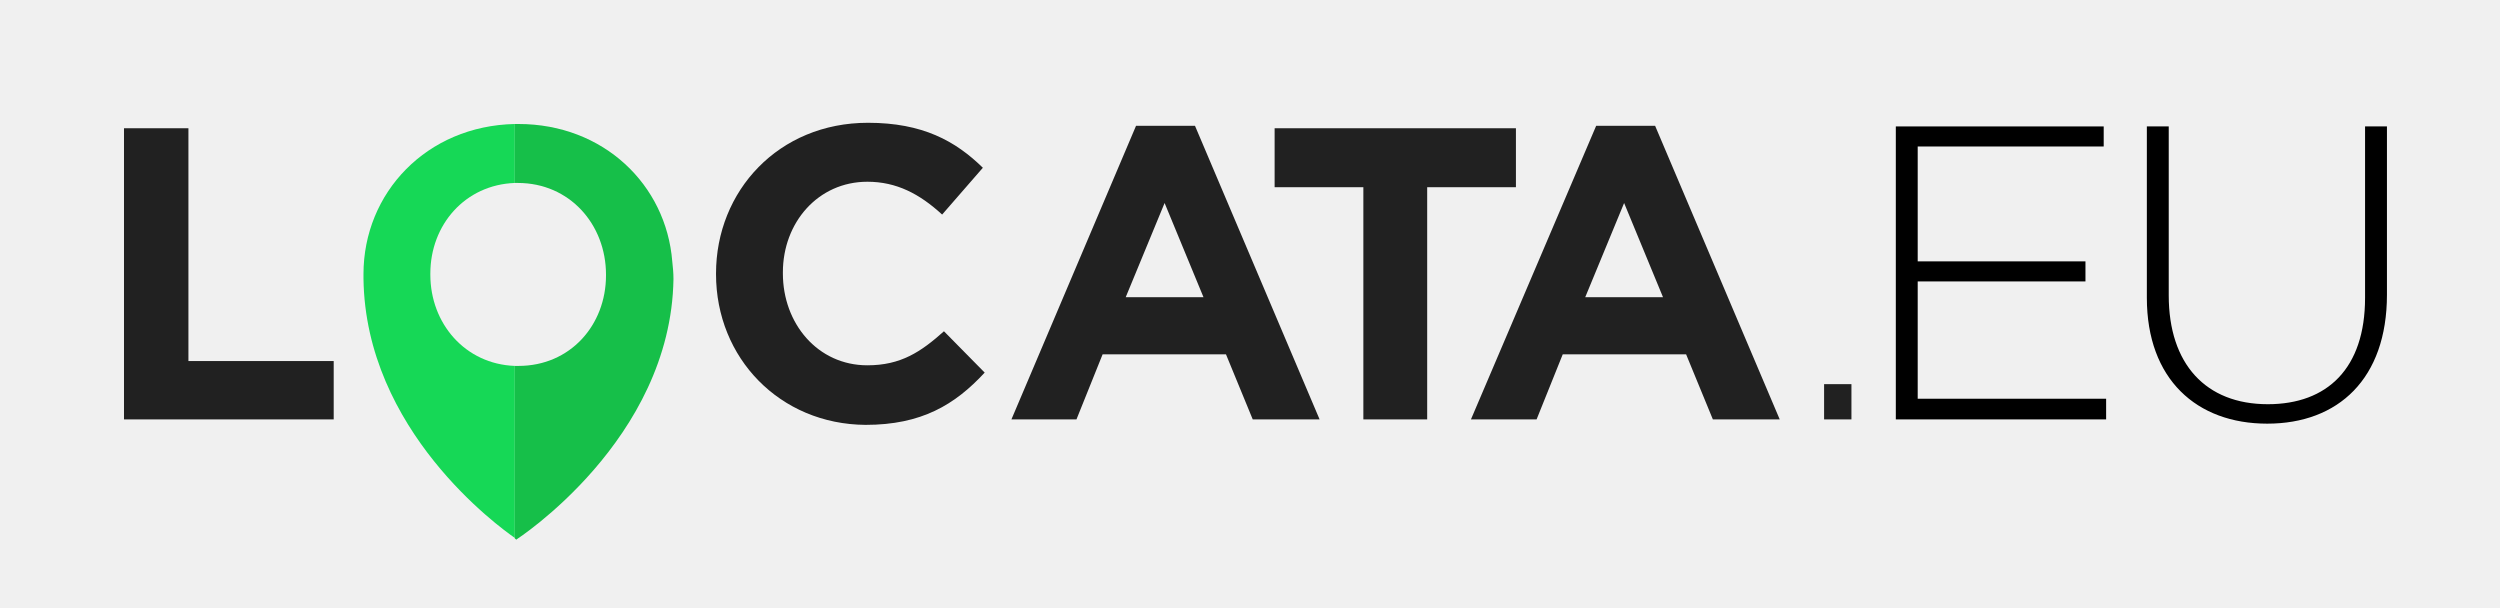
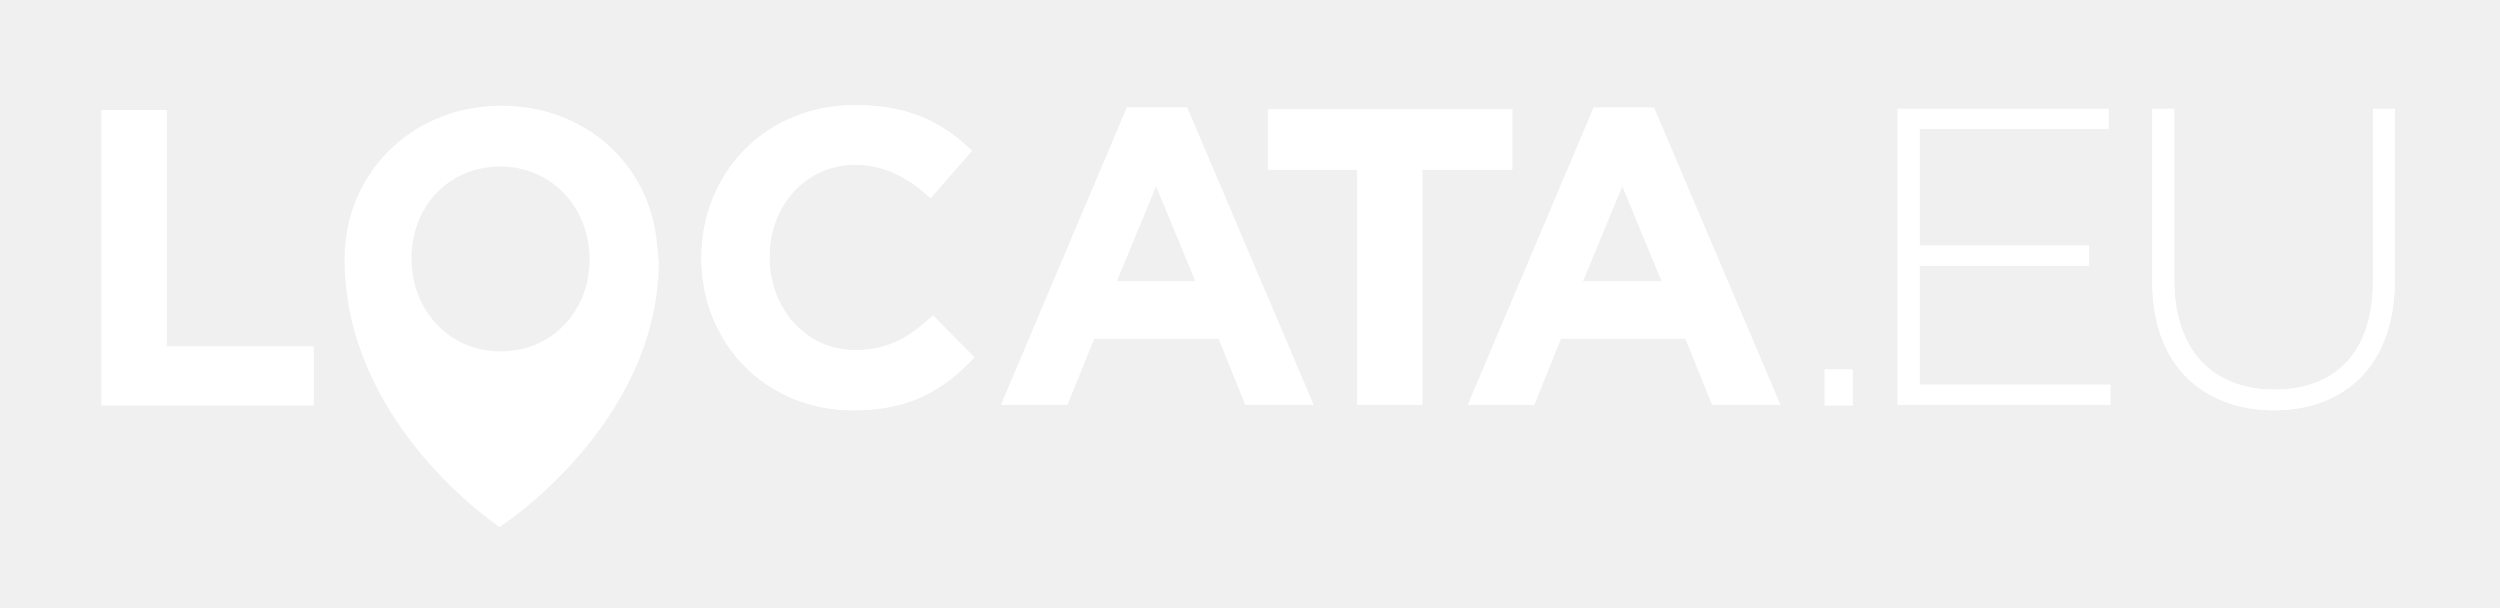
- <svg xmlns="http://www.w3.org/2000/svg" version="1.1" id="Layer_1" x="0px" y="0px" viewBox="0 0 411.3 100" style="enable-background:new 0 0 411.3 100;" xml:space="preserve">
+ <svg xmlns="http://www.w3.org/2000/svg" xmlns:xlink="http://www.w3.org/1999/xlink" version="1.1" id="Layer_1" x="0px" y="0px" viewBox="0 0 411.3 100" style="enable-background:new 0 0 411.3 100;" xml:space="preserve">
  <style type="text/css">
- 	.st0{fill:#212121;}
- 	.st1{fill:#16D856;}
- 	.st2{fill:#16BF49;}
+ 	.st0{clip-path:url(#SVGID_2_);}
+ 	.st1{clip-path:url(#SVGID_4_);fill:#FFFFFF;}
+ 	.st2{clip-path:url(#SVGID_6_);}
+ 	.st3{clip-path:url(#SVGID_8_);enable-background:new    ;}
+ 	.st4{clip-path:url(#SVGID_10_);}
+ 	.st5{clip-path:url(#SVGID_12_);}
+ 	.st6{clip-path:url(#SVGID_14_);fill:#FFFFFF;}
+ 	.st7{clip-path:url(#SVGID_16_);}
+ 	.st8{clip-path:url(#SVGID_18_);fill:#FFFFFF;}
+ 	.st9{clip-path:url(#SVGID_20_);}
+ 	.st10{clip-path:url(#SVGID_22_);fill:#FFFFFF;}
+ 	.st11{clip-path:url(#SVGID_24_);}
+ 	.st12{clip-path:url(#SVGID_26_);fill:#FFFFFF;}
+ 	.st13{clip-path:url(#SVGID_28_);}
+ 	.st14{clip-path:url(#SVGID_30_);enable-background:new    ;}
+ 	.st15{clip-path:url(#SVGID_32_);}
+ 	.st16{clip-path:url(#SVGID_34_);}
+ 	.st17{clip-path:url(#SVGID_36_);fill:#FFFFFF;}
+ 	.st18{clip-path:url(#SVGID_38_);}
+ 	.st19{clip-path:url(#SVGID_40_);fill:#FFFFFF;}
+ 	.st20{clip-path:url(#SVGID_42_);}
+ 	.st21{clip-path:url(#SVGID_44_);fill:#FFFFFF;}
+ 	.st22{clip-path:url(#SVGID_46_);}
+ 	.st23{clip-path:url(#SVGID_48_);fill:#FFFFFF;}
+ 	.st24{clip-path:url(#SVGID_50_);}
+ 	.st25{clip-path:url(#SVGID_52_);fill:#FFFFFF;}
+ 	.st26{clip-path:url(#SVGID_54_);}
+ 	.st27{clip-path:url(#SVGID_56_);fill:#FFFFFF;}
+ 	.st28{clip-path:url(#SVGID_58_);}
+ 	.st29{clip-path:url(#SVGID_60_);fill:#FFFFFF;}
+ 	.st30{clip-path:url(#SVGID_62_);}
+ 	.st31{clip-path:url(#SVGID_64_);fill:#FFFFFF;}
+ 	.st32{clip-path:url(#SVGID_66_);}
+ 	.st33{clip-path:url(#SVGID_68_);fill:#FFFFFF;}
+ 	.st34{clip-path:url(#SVGID_70_);}
+ 	.st35{clip-path:url(#SVGID_72_);fill:#FFFFFF;}
+ 	.st36{clip-path:url(#SVGID_74_);}
+ 	.st37{clip-path:url(#SVGID_76_);fill:#FFFFFF;}
+ 	.st38{clip-path:url(#SVGID_78_);}
+ 	.st39{clip-path:url(#SVGID_80_);fill:#FFFFFF;}
+ 	.st40{fill:#FFFFFF;}
</style>
  <g>
-     <path class="st0" d="M20.4,21.1H31v38.3h23.9V69H20.4V21.1z" />
-     <path class="st0" d="M117.8,45.1V45c0-13.6,10.3-24.8,25-24.8c9,0,14.4,3,18.9,7.4l-6.7,7.7c-3.7-3.4-7.5-5.4-12.3-5.4   c-8.1,0-13.9,6.7-13.9,14.9V45c0,8.2,5.7,15.1,13.9,15.1c5.5,0,8.8-2.2,12.6-5.6l6.7,6.8c-4.9,5.3-10.4,8.6-19.6,8.6   C128.3,69.8,117.8,58.9,117.8,45.1z" />
-     <path class="st0" d="M186.9,20.7h9.7L217.1,69h-11l-4.4-10.7h-20.3L177.1,69h-10.7L186.9,20.7z M198,48.9l-6.4-15.5l-6.4,15.5H198z   " />
-     <path class="st0" d="M224.3,30.8h-14.6v-9.7h39.7v9.7h-14.6V69h-10.5V30.8z" />
-     <path class="st0" d="M262.6,20.7h9.7L292.8,69h-11l-4.4-10.7h-20.3L252.8,69H242L262.6,20.7z M273.6,48.9l-6.4-15.5l-6.4,15.5   H273.6z" />
-     <path class="st1" d="M70.8,45.2V45c0-8,5.7-14.6,13.9-14.9v-9.7c-14.5,0.3-24.9,11.3-24.9,24.7v0.1c0,0.1,0,0.2,0,0.3   c0,0.1,0,0.2,0,0.3c0.3,25,22.3,40.9,24.9,42.7V60.2C76.5,59.9,70.8,53.2,70.8,45.2z" />
-     <path class="st2" d="M110.8,45.9c0-1-0.1-2-0.2-2.9c-1-12.6-11.3-22.6-25.3-22.6c0,0,0,0,0,0c0,0,0,0,0,0c-0.1,0-0.3,0-0.4,0   c-0.1,0-0.1,0-0.2,0v9.7c0.2,0,0.3,0,0.5,0c8.5,0,14.5,6.8,14.5,15.1v0.1c0,8.2-5.9,14.9-14.4,14.9c-0.2,0-0.4,0-0.6,0v28.4   c0.2,0.1,0.2,0.2,0.2,0.2S110.4,72.4,110.8,45.9z" />
-     <path class="st0" d="M300.1,63.2h4.5V69h-4.5V63.2z" />
-     <path d="M311.9,20.8h34.2v3.3h-30.6V43h27.6v3.3h-27.6v19.3h31V69h-34.6V20.8z" />
-     <path d="M353.2,49V20.8h3.6v27.8c0,11.3,6.1,17.9,16.3,17.9c9.8,0,16-5.9,16-17.5V20.8h3.6v27.7c0,13.8-8,21.2-19.7,21.2   C361.4,69.7,353.2,62.4,353.2,49z" />
+     <defs>
+       <polygon id="SVGID_1_" points="-2,-554.5 -2,-520.3 22.6,-520.3 22.6,-527.1 5.5,-527.1 5.5,-554.5   " />
+     </defs>
+     <clipPath id="SVGID_2_">
+       <use xlink:href="#SVGID_1_" style="overflow:visible;" />
+     </clipPath>
+     <g class="st0">
+       <defs>
+         <rect id="SVGID_3_" x="-589" y="-661.1" width="1440" height="1412" />
+       </defs>
+       <clipPath id="SVGID_4_">
+         <use xlink:href="#SVGID_3_" style="overflow:visible;" />
+       </clipPath>
+       <rect x="-7" y="-559.5" class="st1" width="34.6" height="44.3" />
+     </g>
+   </g>
+   <g>
+     <defs>
+       <rect id="SVGID_5_" x="67.7" y="-555.1" width="31.6" height="35.4" />
+     </defs>
+     <clipPath id="SVGID_6_">
+       <use xlink:href="#SVGID_5_" style="overflow:visible;" />
+     </clipPath>
+     <g class="st2">
+       <defs>
+         <rect id="SVGID_7_" x="-589" y="-661.1" width="1440" height="1412" />
+       </defs>
+       <clipPath id="SVGID_8_">
+         <use xlink:href="#SVGID_7_" style="overflow:visible;" />
+       </clipPath>
+       <g class="st3">
+         <g>
+           <defs>
+             <rect id="SVGID_9_" x="67" y="-555.1" width="33" height="36" />
+           </defs>
+           <clipPath id="SVGID_10_">
+             <use xlink:href="#SVGID_9_" style="overflow:visible;" />
+           </clipPath>
+           <g class="st4">
+             <defs>
+               <path id="SVGID_11_" d="M67.7-537.3L67.7-537.3c0-9.8,7.3-17.8,17.9-17.8c6.5,0,10.3,2.2,13.5,5.3l-4.8,5.5        c-2.6-2.4-5.3-3.9-8.8-3.9c-5.8,0-9.9,4.8-9.9,10.7v0.1c0,5.9,4.1,10.8,9.9,10.8c3.9,0,6.3-1.6,9-4l4.8,4.8        c-3.5,3.8-7.4,6.1-14.1,6.1C75.1-519.7,67.7-527.5,67.7-537.3" />
+             </defs>
+             <clipPath id="SVGID_12_">
+               <use xlink:href="#SVGID_11_" style="overflow:visible;" />
+             </clipPath>
+             <g class="st5">
+               <defs>
+                 <rect id="SVGID_13_" x="67" y="-555.1" width="33" height="36" />
+               </defs>
+               <clipPath id="SVGID_14_">
+                 <use xlink:href="#SVGID_13_" style="overflow:visible;" />
+               </clipPath>
+               <rect x="62.7" y="-560.1" class="st6" width="41.6" height="45.4" />
+             </g>
+           </g>
+         </g>
+       </g>
+     </g>
+   </g>
+   <g>
+     <defs>
+       <path id="SVGID_15_" d="M117.1-554.8h7l14.7,34.5h-7.9l-3.1-7.7h-14.5l-3.1,7.7h-7.7L117.1-554.8z M125-534.6l-4.6-11.1l-4.6,11.1    H125z" />
+     </defs>
+     <clipPath id="SVGID_16_">
+       <use xlink:href="#SVGID_15_" style="overflow:visible;" />
+     </clipPath>
+     <g class="st7">
+       <defs>
+         <rect id="SVGID_17_" x="-589" y="-661.1" width="1440" height="1412" />
+       </defs>
+       <clipPath id="SVGID_18_">
+         <use xlink:href="#SVGID_17_" style="overflow:visible;" />
+       </clipPath>
+       <rect x="97.4" y="-559.8" class="st8" width="46.3" height="44.5" />
+     </g>
+   </g>
+   <g>
+     <defs>
+       <polygon id="SVGID_19_" points="143.8,-547.6 133.4,-547.6 133.4,-554.5 161.8,-554.5 161.8,-547.6 151.4,-547.6 151.4,-520.3     143.8,-520.3   " />
+     </defs>
+     <clipPath id="SVGID_20_">
+       <use xlink:href="#SVGID_19_" style="overflow:visible;" />
+     </clipPath>
+     <g class="st9">
+       <defs>
+         <rect id="SVGID_21_" x="-589" y="-661.1" width="1440" height="1412" />
+       </defs>
+       <clipPath id="SVGID_22_">
+         <use xlink:href="#SVGID_21_" style="overflow:visible;" />
+       </clipPath>
+       <rect x="128.4" y="-559.5" class="st10" width="38.4" height="44.3" />
+     </g>
+   </g>
+   <g>
+     <defs>
+       <path id="SVGID_23_" d="M171.2-554.8h7l14.7,34.5h-7.9l-3.1-7.7h-14.5l-3.1,7.7h-7.7L171.2-554.8z M179.1-534.6l-4.6-11.1    l-4.6,11.1H179.1z" />
+     </defs>
+     <clipPath id="SVGID_24_">
+       <use xlink:href="#SVGID_23_" style="overflow:visible;" />
+     </clipPath>
+     <g class="st11">
+       <defs>
+         <rect id="SVGID_25_" x="-589" y="-661.1" width="1440" height="1412" />
+       </defs>
+       <clipPath id="SVGID_26_">
+         <use xlink:href="#SVGID_25_" style="overflow:visible;" />
+       </clipPath>
+       <rect x="151.5" y="-559.8" class="st12" width="46.3" height="44.5" />
+     </g>
+   </g>
+   <g>
+     <defs>
+       <rect id="SVGID_27_" x="-2" y="-555.1" width="266.2" height="49" />
+     </defs>
+     <clipPath id="SVGID_28_">
+       <use xlink:href="#SVGID_27_" style="overflow:visible;" />
+     </clipPath>
+     <g class="st13">
+       <defs>
+         <rect id="SVGID_29_" x="-589" y="-661.1" width="1440" height="1412" />
+       </defs>
+       <clipPath id="SVGID_30_">
+         <use xlink:href="#SVGID_29_" style="overflow:visible;" />
+       </clipPath>
+       <g class="st14">
+         <g>
+           <defs>
+             <rect id="SVGID_31_" x="-2" y="-555.1" width="267" height="50" />
+           </defs>
+           <clipPath id="SVGID_32_">
+             <use xlink:href="#SVGID_31_" style="overflow:visible;" />
+           </clipPath>
+           <g class="st15">
+             <defs>
+               <rect id="SVGID_33_" x="198" y="-524.4" width="3.2" height="4.2" />
+             </defs>
+             <clipPath id="SVGID_34_">
+               <use xlink:href="#SVGID_33_" style="overflow:visible;" />
+             </clipPath>
+             <g class="st16">
+               <defs>
+                 <rect id="SVGID_35_" x="-2" y="-555.1" width="267" height="49" />
+               </defs>
+               <clipPath id="SVGID_36_">
+                 <use xlink:href="#SVGID_35_" style="overflow:visible;" />
+               </clipPath>
+               <rect x="193" y="-529.4" class="st17" width="13.2" height="14.2" />
+             </g>
+           </g>
+           <g class="st15">
+             <defs>
+               <polygon id="SVGID_37_" points="206.5,-554.7 231,-554.7 231,-552.3 209.1,-552.3 209.1,-538.8 228.8,-538.8 228.8,-536.4         209.1,-536.4 209.1,-522.6 231.2,-522.6 231.2,-520.3 206.5,-520.3       " />
+             </defs>
+             <clipPath id="SVGID_38_">
+               <use xlink:href="#SVGID_37_" style="overflow:visible;" />
+             </clipPath>
+             <g class="st18">
+               <defs>
+                 <rect id="SVGID_39_" x="-2" y="-555.1" width="267" height="49" />
+               </defs>
+               <clipPath id="SVGID_40_">
+                 <use xlink:href="#SVGID_39_" style="overflow:visible;" />
+               </clipPath>
+               <rect x="201.5" y="-559.7" class="st19" width="34.7" height="44.4" />
+             </g>
+           </g>
+           <g class="st15">
+             <defs>
+               <path id="SVGID_41_" d="M236-534.6v-20.1h2.6v19.9c0,8.1,4.4,12.8,11.7,12.8c7,0,11.5-4.2,11.5-12.5v-20.1h2.6v19.8        c0,9.9-5.8,15.1-14.1,15.1C241.9-519.7,236-524.9,236-534.6" />
+             </defs>
+             <clipPath id="SVGID_42_">
+               <use xlink:href="#SVGID_41_" style="overflow:visible;" />
+             </clipPath>
+             <g class="st20">
+               <defs>
+                 <rect id="SVGID_43_" x="-2" y="-555.1" width="267" height="49" />
+               </defs>
+               <clipPath id="SVGID_44_">
+                 <use xlink:href="#SVGID_43_" style="overflow:visible;" />
+               </clipPath>
+               <rect x="231" y="-559.7" class="st21" width="38.2" height="45" />
+             </g>
+           </g>
+           <g class="st15">
+             <defs>
+               <polygon id="SVGID_45_" points="-2,-554.5 5.5,-554.5 5.5,-527.1 22.6,-527.1 22.6,-520.3 -2,-520.3       " />
+             </defs>
+             <clipPath id="SVGID_46_">
+               <use xlink:href="#SVGID_45_" style="overflow:visible;" />
+             </clipPath>
+             <g class="st22">
+               <defs>
+                 <rect id="SVGID_47_" x="-2" y="-555.1" width="267" height="49" />
+               </defs>
+               <clipPath id="SVGID_48_">
+                 <use xlink:href="#SVGID_47_" style="overflow:visible;" />
+               </clipPath>
+               <rect x="-7" y="-559.5" class="st23" width="34.6" height="44.3" />
+             </g>
+           </g>
+           <g class="st15">
+             <defs>
+               <path id="SVGID_49_" d="M67.7-537.3L67.7-537.3c0-9.8,7.3-17.8,17.9-17.8c6.5,0,10.3,2.2,13.5,5.3l-4.8,5.5        c-2.6-2.4-5.3-3.9-8.8-3.9c-5.8,0-9.9,4.8-9.9,10.7v0.1c0,5.9,4.1,10.8,9.9,10.8c3.9,0,6.3-1.6,9-4l4.8,4.8        c-3.5,3.8-7.4,6.1-14.1,6.1C75.1-519.7,67.7-527.5,67.7-537.3" />
+             </defs>
+             <clipPath id="SVGID_50_">
+               <use xlink:href="#SVGID_49_" style="overflow:visible;" />
+             </clipPath>
+             <g class="st24">
+               <defs>
+                 <rect id="SVGID_51_" x="-2" y="-555.1" width="267" height="49" />
+               </defs>
+               <clipPath id="SVGID_52_">
+                 <use xlink:href="#SVGID_51_" style="overflow:visible;" />
+               </clipPath>
+               <rect x="62.7" y="-560.1" class="st25" width="41.6" height="45.4" />
+             </g>
+           </g>
+           <g class="st15">
+             <defs>
+               <path id="SVGID_53_" d="M117.1-554.8h7l14.7,34.5h-7.9l-3.1-7.7h-14.5l-3.1,7.7h-7.7L117.1-554.8z M125-534.6l-4.6-11.1        l-4.6,11.1H125z" />
+             </defs>
+             <clipPath id="SVGID_54_">
+               <use xlink:href="#SVGID_53_" style="overflow:visible;" />
+             </clipPath>
+             <g class="st26">
+               <defs>
+                 <rect id="SVGID_55_" x="-2" y="-555.1" width="267" height="49" />
+               </defs>
+               <clipPath id="SVGID_56_">
+                 <use xlink:href="#SVGID_55_" style="overflow:visible;" />
+               </clipPath>
+               <rect x="97.4" y="-559.8" class="st27" width="46.3" height="44.5" />
+             </g>
+           </g>
+           <g class="st15">
+             <defs>
+               <polygon id="SVGID_57_" points="143.8,-547.6 133.4,-547.6 133.4,-554.5 161.8,-554.5 161.8,-547.6 151.4,-547.6         151.4,-520.3 143.8,-520.3       " />
+             </defs>
+             <clipPath id="SVGID_58_">
+               <use xlink:href="#SVGID_57_" style="overflow:visible;" />
+             </clipPath>
+             <g class="st28">
+               <defs>
+                 <rect id="SVGID_59_" x="-2" y="-555.1" width="267" height="49" />
+               </defs>
+               <clipPath id="SVGID_60_">
+                 <use xlink:href="#SVGID_59_" style="overflow:visible;" />
+               </clipPath>
+               <rect x="128.4" y="-559.5" class="st29" width="38.4" height="44.3" />
+             </g>
+           </g>
+           <g class="st15">
+             <defs>
+               <path id="SVGID_61_" d="M171.2-554.8h7l14.7,34.5h-7.9l-3.1-7.7h-14.5l-3.1,7.7h-7.7L171.2-554.8z M179.1-534.6l-4.6-11.1        l-4.6,11.1H179.1z" />
+             </defs>
+             <clipPath id="SVGID_62_">
+               <use xlink:href="#SVGID_61_" style="overflow:visible;" />
+             </clipPath>
+             <g class="st30">
+               <defs>
+                 <rect id="SVGID_63_" x="-2" y="-555.1" width="267" height="49" />
+               </defs>
+               <clipPath id="SVGID_64_">
+                 <use xlink:href="#SVGID_63_" style="overflow:visible;" />
+               </clipPath>
+               <rect x="151.5" y="-559.8" class="st31" width="46.3" height="44.5" />
+             </g>
+           </g>
+           <g class="st15">
+             <defs>
+               <path id="SVGID_65_" d="M62.5-538.9c-0.7-9-8.1-16.1-18.1-16.1c0,0,0,0,0,0c0,0,0,0,0,0c-0.1,0-0.2,0-0.3,0        c-0.1,0-0.1,0-0.2,0c-10.3,0.2-17.8,8.1-17.8,17.7v0.1c0,0.1,0,0.1,0,0.2c0,0.1,0,0.1,0,0.2c0.2,17.9,16,29.3,17.8,30.5        c0.1,0.1,0.2,0.1,0.2,0.1s18.2-11.7,18.5-30.7C62.6-537.5,62.6-538.2,62.5-538.9z M54.7-537.2c0,5.9-4.2,10.7-10.3,10.7        c-0.2,0-0.3,0-0.5,0c-5.8-0.2-9.9-5-9.9-10.7v-0.1c0-5.8,4-10.5,9.9-10.7c0.1,0,0.2,0,0.4,0C50.4-548,54.7-543.1,54.7-537.2        L54.7-537.2z" />
+             </defs>
+             <clipPath id="SVGID_66_">
+               <use xlink:href="#SVGID_65_" style="overflow:visible;" />
+             </clipPath>
+             <g class="st32">
+               <defs>
+                 <rect id="SVGID_67_" x="-2" y="-555.1" width="267" height="49" />
+               </defs>
+               <clipPath id="SVGID_68_">
+                 <use xlink:href="#SVGID_67_" style="overflow:visible;" />
+               </clipPath>
+               <rect x="21.2" y="-560" class="st33" width="46.5" height="58.9" />
+             </g>
+           </g>
+           <g class="st15">
+             <defs>
+               <rect id="SVGID_69_" x="198" y="-524.4" width="3.2" height="4.2" />
+             </defs>
+             <clipPath id="SVGID_70_">
+               <use xlink:href="#SVGID_69_" style="overflow:visible;" />
+             </clipPath>
+             <g class="st34">
+               <defs>
+                 <rect id="SVGID_71_" x="-2" y="-555.1" width="267" height="49" />
+               </defs>
+               <clipPath id="SVGID_72_">
+                 <use xlink:href="#SVGID_71_" style="overflow:visible;" />
+               </clipPath>
+               <rect x="193" y="-529.4" class="st35" width="13.2" height="14.2" />
+             </g>
+           </g>
+           <g class="st15">
+             <defs>
+               <polygon id="SVGID_73_" points="206.5,-554.7 231,-554.7 231,-552.3 209.1,-552.3 209.1,-538.8 228.8,-538.8 228.8,-536.4         209.1,-536.4 209.1,-522.6 231.2,-522.6 231.2,-520.3 206.5,-520.3       " />
+             </defs>
+             <clipPath id="SVGID_74_">
+               <use xlink:href="#SVGID_73_" style="overflow:visible;" />
+             </clipPath>
+             <g class="st36">
+               <defs>
+                 <rect id="SVGID_75_" x="-2" y="-555.1" width="267" height="49" />
+               </defs>
+               <clipPath id="SVGID_76_">
+                 <use xlink:href="#SVGID_75_" style="overflow:visible;" />
+               </clipPath>
+               <rect x="201.5" y="-559.7" class="st37" width="34.7" height="44.4" />
+             </g>
+           </g>
+           <g class="st15">
+             <defs>
+               <path id="SVGID_77_" d="M236-534.6v-20.1h2.6v19.9c0,8.1,4.4,12.8,11.7,12.8c7,0,11.5-4.2,11.5-12.5v-20.1h2.6v19.8        c0,9.9-5.8,15.1-14.1,15.1C241.9-519.7,236-524.9,236-534.6" />
+             </defs>
+             <clipPath id="SVGID_78_">
+               <use xlink:href="#SVGID_77_" style="overflow:visible;" />
+             </clipPath>
+             <g class="st38">
+               <defs>
+                 <rect id="SVGID_79_" x="-2" y="-555.1" width="267" height="49" />
+               </defs>
+               <clipPath id="SVGID_80_">
+                 <use xlink:href="#SVGID_79_" style="overflow:visible;" />
+               </clipPath>
+               <rect x="231" y="-559.7" class="st39" width="38.2" height="45" />
+             </g>
+           </g>
+         </g>
+       </g>
+     </g>
+   </g>
+   <g>
+     <path class="st40" d="M16.7,18.1h10.7v38.9h24.2v9.7H16.7V18.1z" />
+     <path class="st40" d="M115.4,42.5v-0.1c0-13.8,10.4-25.1,25.3-25.1c9.2,0,14.6,3.1,19.2,7.5l-6.8,7.8c-3.7-3.4-7.6-5.5-12.4-5.5   c-8.2,0-14.1,6.8-14.1,15.1v0.1c0,8.3,5.8,15.3,14.1,15.3c5.6,0,9-2.2,12.8-5.7l6.8,6.9c-5,5.3-10.5,8.7-19.9,8.7   C126,67.5,115.4,56.5,115.4,42.5z" />
+     <path class="st40" d="M185.4,17.7h9.9l20.8,48.9h-11.2l-4.4-10.9h-20.5l-4.4,10.9h-10.9L185.4,17.7z M196.7,46.3l-6.5-15.7   l-6.5,15.7H196.7z" />
+     <path class="st40" d="M223.4,27.9h-14.8v-9.9h40.2v9.9h-14.8v38.7h-10.7V27.9z" />
+     <path class="st40" d="M262.2,17.7h9.9l20.8,48.9h-11.2l-4.4-10.9h-20.5l-4.4,10.9h-10.9L262.2,17.7z M273.4,46.3l-6.5-15.7   l-6.5,15.7H273.4z" />
+     <path class="st40" d="M300.2,60.8h4.6v5.9h-4.6V60.8z" />
+     <path class="st40" d="M312.2,17.9h34.7v3.3h-31.1v19.2h27.9v3.3h-27.9v19.6h31.4v3.3h-35V17.9z" />
+     <path class="st40" d="M354.1,46.4V17.9h3.6V46c0,11.5,6.2,18.1,16.5,18.1c9.9,0,16.2-6,16.2-17.8V17.9h3.6V46   c0,14-8.1,21.5-20,21.5C362.3,67.4,354.1,60,354.1,46.4z" />
+     <path class="st40" d="M16.7,18.1h10.7v38.9h24.2v9.7H16.7V18.1z" />
+     <path class="st40" d="M115.4,42.5v-0.1c0-13.8,10.4-25.1,25.3-25.1c9.2,0,14.6,3.1,19.2,7.5l-6.8,7.8c-3.7-3.4-7.6-5.5-12.4-5.5   c-8.2,0-14.1,6.8-14.1,15.1v0.1c0,8.3,5.8,15.3,14.1,15.3c5.6,0,9-2.2,12.8-5.7l6.8,6.9c-5,5.3-10.5,8.7-19.9,8.7   C126,67.5,115.4,56.5,115.4,42.5z" />
+     <path class="st40" d="M185.4,17.7h9.9l20.8,48.9h-11.2l-4.4-10.9h-20.5l-4.4,10.9h-10.9L185.4,17.7z M196.7,46.3l-6.5-15.7   l-6.5,15.7H196.7z" />
+     <path class="st40" d="M223.4,27.9h-14.8v-9.9h40.2v9.9h-14.8v38.7h-10.7V27.9z" />
+     <path class="st40" d="M262.2,17.7h9.9l20.8,48.9h-11.2l-4.4-10.9h-20.5l-4.4,10.9h-10.9L262.2,17.7z M273.4,46.3l-6.5-15.7   l-6.5,15.7H273.4z" />
+     <path class="st40" d="M108.1,40.3c-1-12.8-11.4-22.9-25.6-22.9c0,0,0,0,0,0c0,0,0,0,0,0c-0.1,0-0.3,0-0.4,0c-0.1,0-0.1,0-0.2,0   c-14.6,0.3-25.2,11.5-25.2,25.1v0.1c0,0.1,0,0.2,0,0.3c0,0.1,0,0.2,0,0.3c0.3,25.3,22.6,41.5,25.2,43.3c0.2,0.1,0.3,0.2,0.3,0.2   s25.9-16.6,26.2-43.5C108.3,42.3,108.2,41.3,108.1,40.3z M97,42.7c0,8.3-6,15.1-14.6,15.1c-0.2,0-0.4,0-0.6,0   c-8.3-0.3-14.1-7.1-14.1-15.2v-0.1c0-8.2,5.7-14.8,14.1-15.1c0.2,0,0.3,0,0.5,0c8.6,0,14.7,6.9,14.7,15.3V42.7z" />
+     <path class="st40" d="M300.2,60.8h4.6v5.9h-4.6V60.8z" />
+     <path class="st40" d="M312.2,17.9h34.7v3.3h-31.1v19.2h27.9v3.3h-27.9v19.6h31.4v3.3h-35V17.9z" />
+     <path class="st40" d="M354.1,46.4V17.9h3.6V46c0,11.5,6.2,18.1,16.5,18.1c9.9,0,16.2-6,16.2-17.8V17.9h3.6V46   c0,14-8.1,21.5-20,21.5C362.3,67.4,354.1,60,354.1,46.4z" />
  </g>
</svg>
